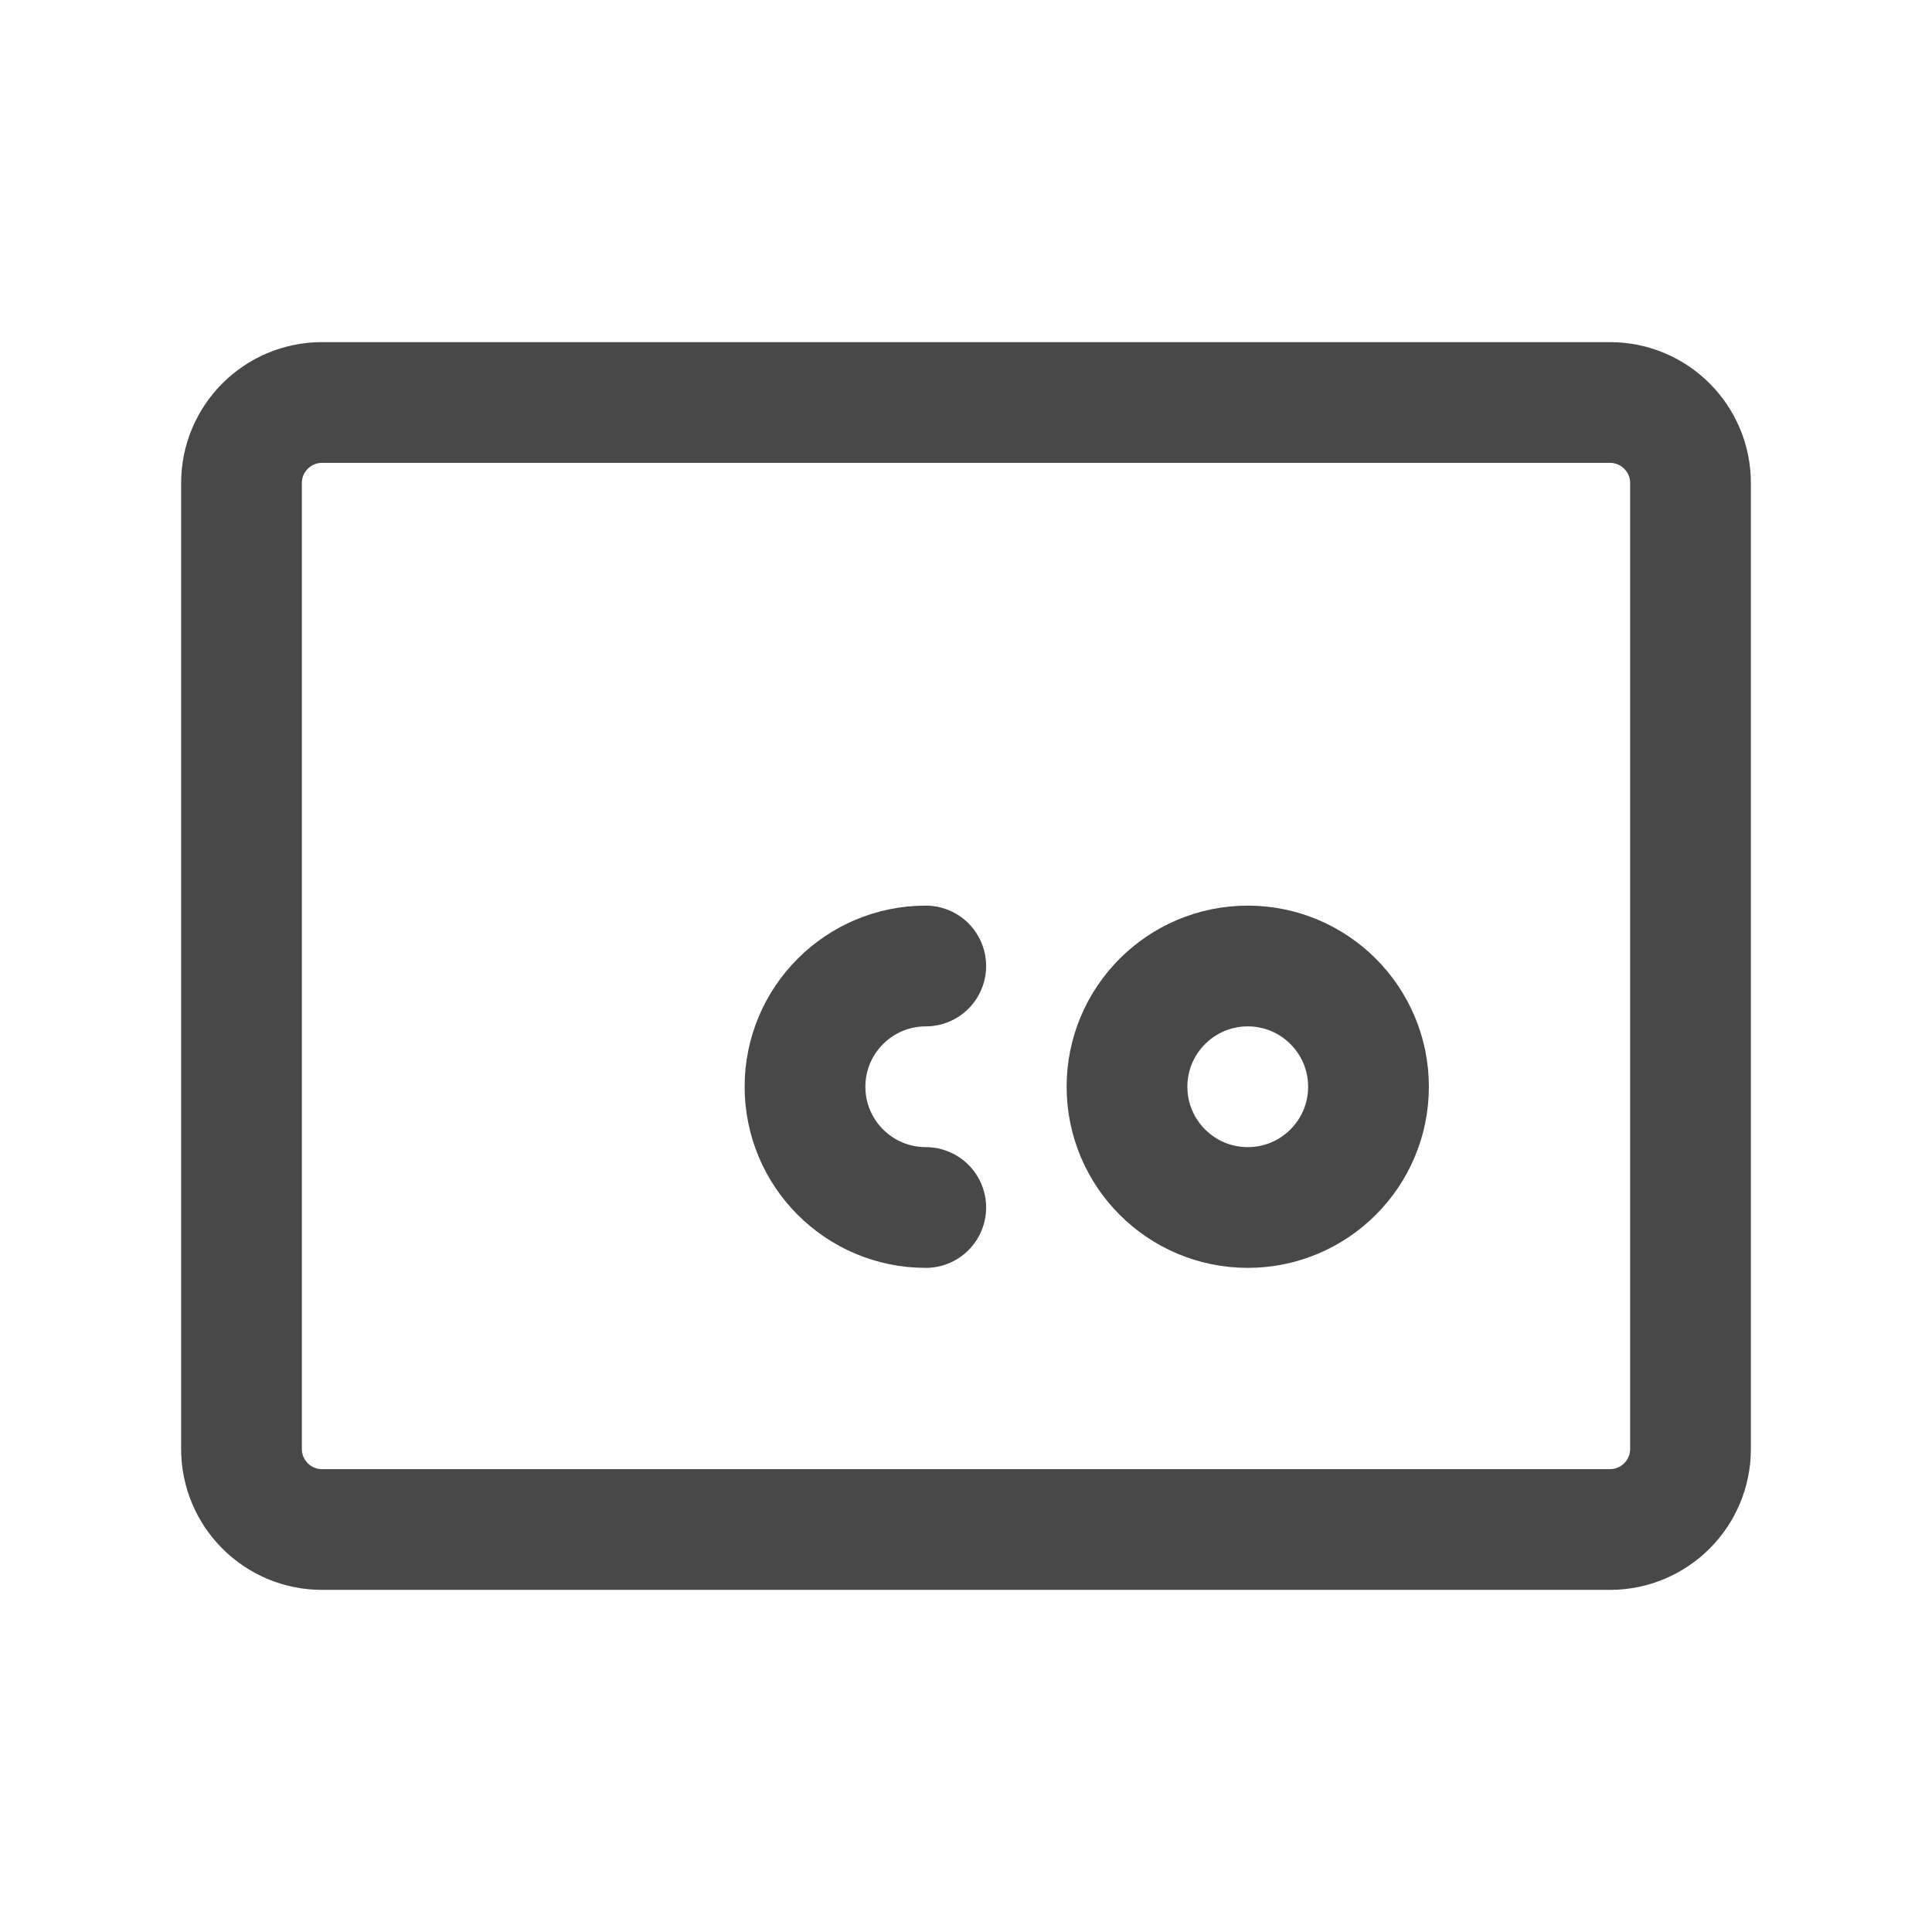
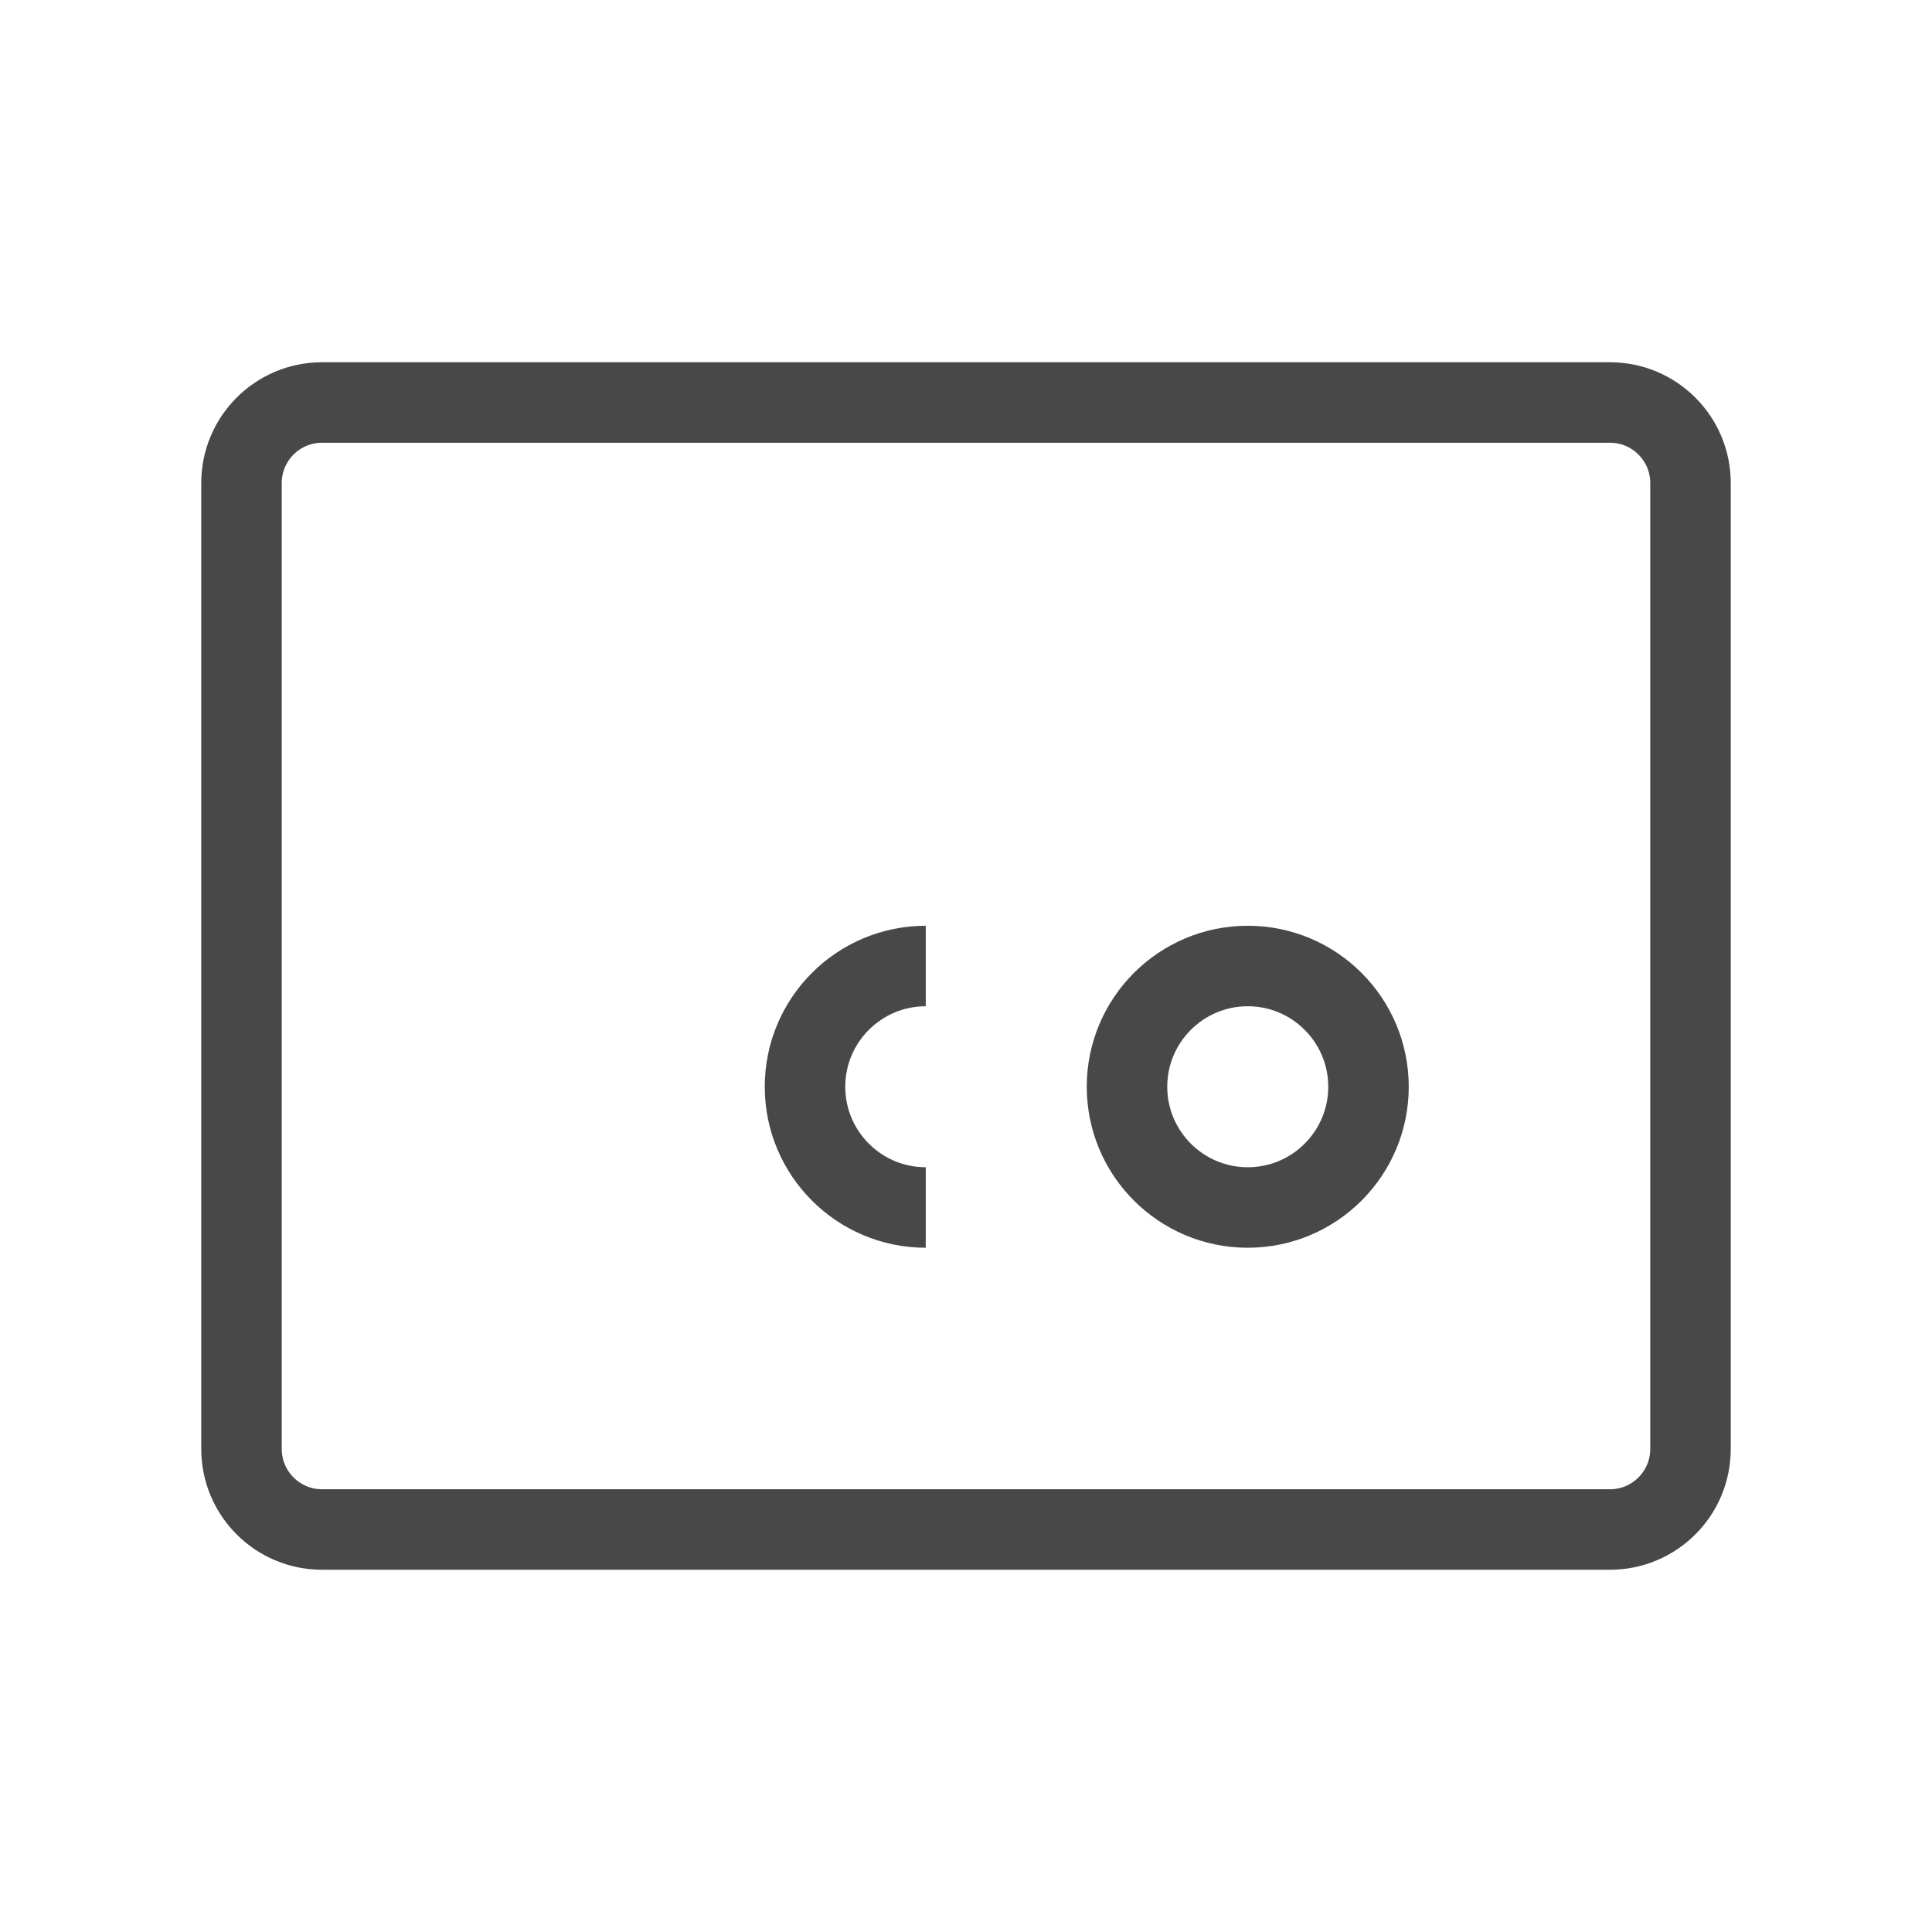
<svg xmlns="http://www.w3.org/2000/svg" width="24" height="24" viewBox="0 0 24 24" fill="none">
-   <path d="M20 5H4C3.448 5 3 5.448 3 6V18C3 18.552 3.448 19 4 19H20C20.552 19 21 18.552 21 18V6C21 5.448 20.552 5 20 5Z" stroke="#484848" stroke-width="1.5" stroke-linecap="round" stroke-linejoin="round" />
-   <path d="M17 13.5C17 14.328 16.328 15 15.5 15C14.672 15 14 14.328 14 13.5C14 12.672 14.672 12 15.5 12C16.328 12 17 12.672 17 13.5Z" stroke="#484848" stroke-width="1.5" stroke-linecap="round" stroke-linejoin="round" />
-   <path d="M11.5 15C10.672 15 10 14.328 10 13.5C10 12.672 10.672 12 11.5 12" stroke="#484848" stroke-width="1.5" stroke-linecap="round" stroke-linejoin="round" />
+   <path d="M20 5H4C3.448 5 3 5.448 3 6V18C3 18.552 3.448 19 4 19H20C20.552 19 21 18.552 21 18V6C21 5.448 20.552 5 20 5Z" stroke="#484848" strokeWidth="1.5" strokeLinecap="round" strokelinejoinn="round" />
+   <path d="M17 13.5C17 14.328 16.328 15 15.5 15C14.672 15 14 14.328 14 13.5C14 12.672 14.672 12 15.5 12C16.328 12 17 12.672 17 13.5Z" stroke="#484848" strokeWidth="1.5" strokeLinecap="round" strokelinejoinn="round" />
+   <path d="M11.5 15C10.672 15 10 14.328 10 13.5C10 12.672 10.672 12 11.5 12" stroke="#484848" strokeWidth="1.5" strokeLinecap="round" strokelinejoinn="round" />
</svg>
